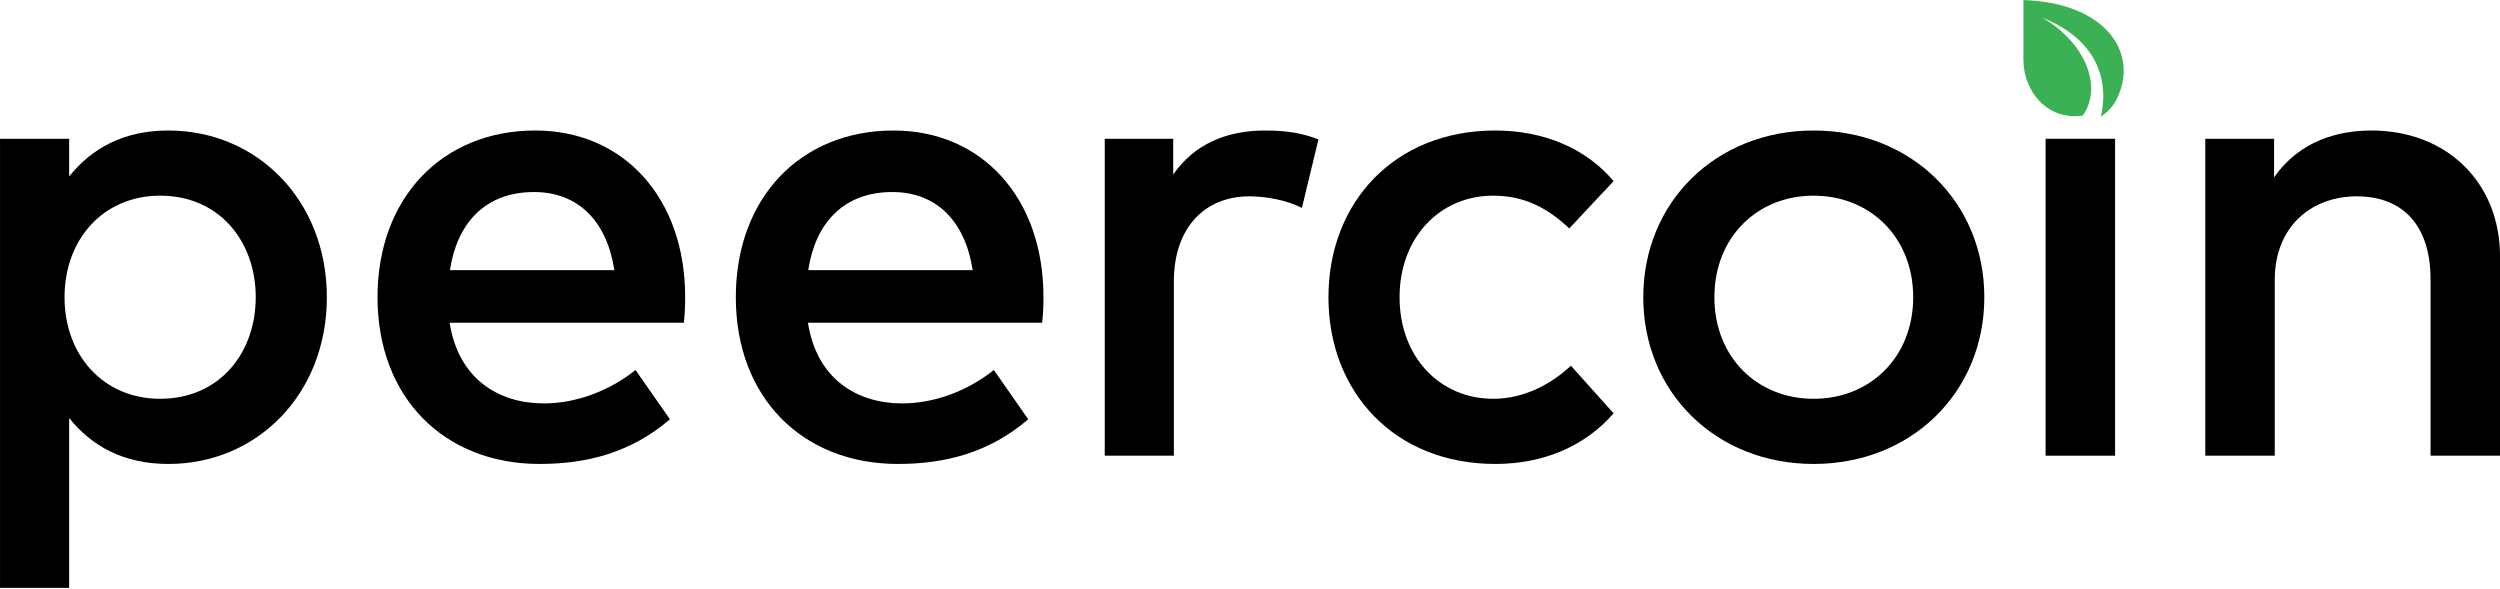
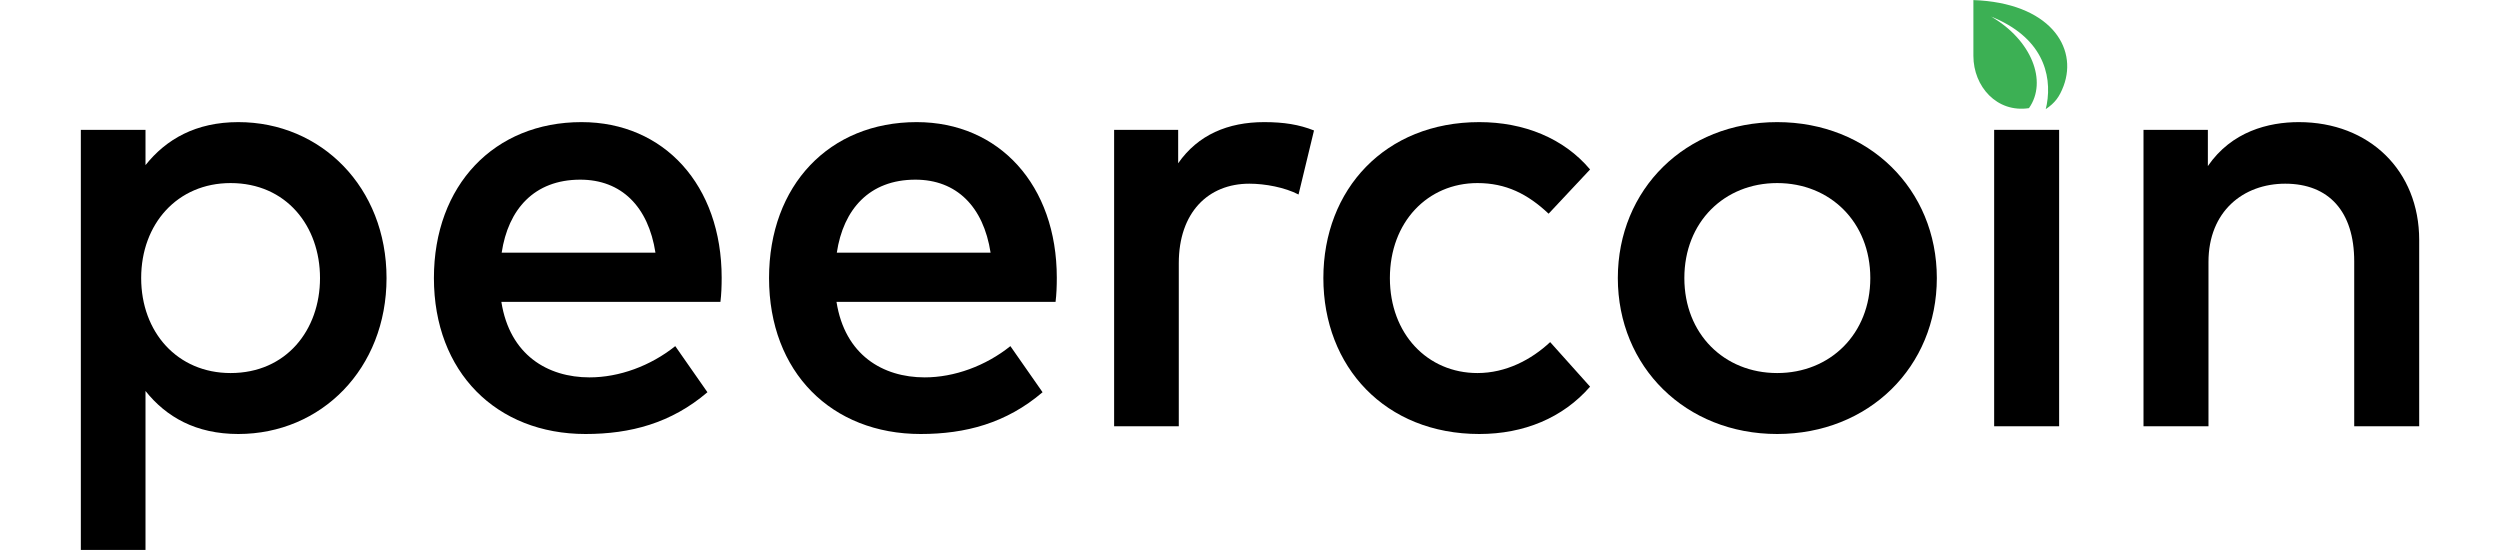
- <svg xmlns="http://www.w3.org/2000/svg" width="100%" height="100%" viewBox="0 0 1024 241" version="1.1" xml:space="preserve" style="fill-rule:evenodd;clip-rule:evenodd;stroke-linejoin:round;stroke-miterlimit:1.414;">
-   <g transform="matrix(1,0,0,1,-1074,-0)">
-     <g id="text-only" transform="matrix(1,1.44946e-16,8.34986e-17,0.235156,0,-1.55672e-13)">
-       <clipPath id="_clip1">
-         <rect x="1074" y="0" width="1024" height="1024" />
+ <svg xmlns="http://www.w3.org/2000/svg" id="svg2" version="1.1" width="350" height="77">
+   <defs id="defs6">
+     <clipPath id="_clip1">
+       <rect x="1074" y="0" width="1024" height="1024" id="rect8" />
+     </clipPath>
+   </defs>
+   <g style="fill-rule:evenodd;stroke-linejoin:round;stroke-miterlimit:1.414" transform="matrix(0.3196967,0,0,0.3196967,-332.0405,0.00649656)" id="g4">
+     <g id="text-only" transform="scale(1,0.235156)">
+       <clipPath id="clipPath3043">
+         <rect x="1074" y="0" width="1024" height="1024" id="rect3045" />
      </clipPath>
-       <g clip-path="url(#_clip1)">
-         <g id="black-text" transform="matrix(2.49786,-1.53964e-15,-8.86932e-16,10.6221,-4647.62,7897.13)">
-           <g transform="matrix(9.0408,0,0,9.0408,-1582.05,-6739.22)">
-             <path d="M431.408,665.556C430.586,665.556 430.01,665.886 429.608,666.39L429.608,665.706L428.354,665.706L428.354,673.854L429.608,673.854L429.608,670.77C430.01,671.274 430.586,671.604 431.408,671.604C433.016,671.604 434.282,670.338 434.282,668.58C434.282,666.822 433.016,665.556 431.408,665.556ZM431.258,666.738C432.338,666.738 432.992,667.572 432.992,668.58C432.992,669.588 432.338,670.422 431.258,670.422C430.226,670.422 429.524,669.63 429.524,668.58C429.524,667.53 430.226,666.738 431.258,666.738Z" style="fill:black;fill-rule:nonzero;" />
+       <g clip-path="url(#_clip1)" id="g10">
+         <g id="black-text" transform="matrix(2.49786,0,0,10.6221,-4647.62,7897.13)">
+           <g transform="matrix(9.0408,0,0,9.0408,-1582.05,-6739.22)" id="g13">
+             <path d="m 431.408,665.556 c -0.822,0 -1.398,0.33 -1.8,0.834 l 0,-0.684 -1.254,0 0,8.148 1.254,0 0,-3.084 c 0.402,0.504 0.978,0.834 1.8,0.834 1.608,0 2.874,-1.266 2.874,-3.024 0,-1.758 -1.266,-3.024 -2.874,-3.024 z m -0.15,1.182 c 1.08,0 1.734,0.834 1.734,1.842 0,1.008 -0.654,1.842 -1.734,1.842 -1.032,0 -1.734,-0.792 -1.734,-1.842 0,-1.05 0.702,-1.842 1.734,-1.842 z" style="fill:#000000;fill-rule:nonzero" id="path15" />
          </g>
-           <g transform="matrix(9.0408,0,0,9.0408,-1584.05,-6739.22)">
-             <path d="M438.284,665.556C436.592,665.556 435.422,666.78 435.422,668.58C435.422,670.404 436.634,671.604 438.362,671.604C439.232,671.604 440.024,671.394 440.726,670.794L440.102,669.9C439.622,670.284 439.016,670.506 438.44,670.506C437.63,670.506 436.892,670.074 436.73,669.042L440.978,669.042C440.996,668.898 441.002,668.736 441.002,668.574C441.002,666.78 439.886,665.556 438.284,665.556ZM438.26,666.672C439.058,666.672 439.58,667.194 439.718,668.088L436.736,668.088C436.862,667.248 437.366,666.672 438.26,666.672Z" style="fill:black;fill-rule:nonzero;" />
+           <g transform="matrix(9.0408,0,0,9.0408,-1584.05,-6739.22)" id="g17">
+             <path d="m 438.284,665.556 c -1.692,0 -2.862,1.224 -2.862,3.024 0,1.824 1.212,3.024 2.94,3.024 0.87,0 1.662,-0.21 2.364,-0.81 l -0.624,-0.894 c -0.48,0.384 -1.086,0.606 -1.662,0.606 -0.81,0 -1.548,-0.432 -1.71,-1.464 l 4.248,0 c 0.018,-0.144 0.024,-0.306 0.024,-0.468 0,-1.794 -1.116,-3.018 -2.718,-3.018 z m -0.024,1.116 c 0.798,0 1.32,0.522 1.458,1.416 l -2.982,0 c 0.126,-0.84 0.63,-1.416 1.524,-1.416 z" style="fill:#000000;fill-rule:nonzero" id="path19" />
          </g>
-           <g transform="matrix(9.0408,0,0,9.0408,-1586.05,-6739.22)">
-             <path d="M445.004,665.556C443.312,665.556 442.142,666.78 442.142,668.58C442.142,670.404 443.354,671.604 445.082,671.604C445.952,671.604 446.744,671.394 447.446,670.794L446.822,669.9C446.342,670.284 445.736,670.506 445.16,670.506C444.35,670.506 443.612,670.074 443.45,669.042L447.698,669.042C447.716,668.898 447.722,668.736 447.722,668.574C447.722,666.78 446.606,665.556 445.004,665.556ZM444.98,666.672C445.778,666.672 446.3,667.194 446.438,668.088L443.456,668.088C443.582,667.248 444.086,666.672 444.98,666.672Z" style="fill:black;fill-rule:nonzero;" />
+           <g transform="matrix(9.0408,0,0,9.0408,-1586.05,-6739.22)" id="g21">
+             <path d="m 445.004,665.556 c -1.692,0 -2.862,1.224 -2.862,3.024 0,1.824 1.212,3.024 2.94,3.024 0.87,0 1.662,-0.21 2.364,-0.81 l -0.624,-0.894 c -0.48,0.384 -1.086,0.606 -1.662,0.606 -0.81,0 -1.548,-0.432 -1.71,-1.464 l 4.248,0 c 0.018,-0.144 0.024,-0.306 0.024,-0.468 0,-1.794 -1.116,-3.018 -2.718,-3.018 z m -0.024,1.116 c 0.798,0 1.32,0.522 1.458,1.416 l -2.982,0 c 0.126,-0.84 0.63,-1.416 1.524,-1.416 z" style="fill:#000000;fill-rule:nonzero" id="path23" />
          </g>
-           <g transform="matrix(9.0408,0,0,9.0408,-1590.05,-6739.22)">
-             <path d="M452.186,665.556C451.484,665.556 450.902,665.802 450.518,666.354L450.518,665.706L449.276,665.706L449.276,671.454L450.53,671.454L450.53,668.292C450.53,667.308 451.1,666.75 451.898,666.75C452.204,666.75 452.588,666.822 452.852,666.96L453.152,665.718C452.864,665.604 452.57,665.556 452.186,665.556Z" style="fill:black;fill-rule:nonzero;" />
+           <g transform="matrix(9.0408,0,0,9.0408,-1590.05,-6739.22)" id="g25">
+             <path d="m 452.186,665.556 c -0.702,0 -1.284,0.246 -1.668,0.798 l 0,-0.648 -1.242,0 0,5.748 1.254,0 0,-3.162 c 0,-0.984 0.57,-1.542 1.368,-1.542 0.306,0 0.69,0.072 0.954,0.21 l 0.3,-1.242 c -0.288,-0.114 -0.582,-0.162 -0.966,-0.162 z" style="fill:#000000;fill-rule:nonzero" id="path27" />
          </g>
-           <g transform="matrix(9.0408,0,0,9.0408,-1594.05,-6739.22)">
-             <path d="M456.8,665.556C454.976,665.556 453.776,666.858 453.776,668.58C453.776,670.302 454.976,671.604 456.8,671.604C457.664,671.604 458.42,671.292 458.948,670.686L458.174,669.822C457.808,670.164 457.316,670.422 456.764,670.422C455.798,670.422 455.066,669.666 455.066,668.58C455.066,667.494 455.798,666.738 456.764,666.738C457.316,666.738 457.736,666.948 458.144,667.332L458.948,666.474C458.438,665.868 457.664,665.556 456.8,665.556Z" style="fill:black;fill-rule:nonzero;" />
+           <g transform="matrix(9.0408,0,0,9.0408,-1594.05,-6739.22)" id="g29">
+             <path d="m 456.8,665.556 c -1.824,0 -3.024,1.302 -3.024,3.024 0,1.722 1.2,3.024 3.024,3.024 0.864,0 1.62,-0.312 2.148,-0.918 l -0.774,-0.864 c -0.366,0.342 -0.858,0.6 -1.41,0.6 -0.966,0 -1.698,-0.756 -1.698,-1.842 0,-1.086 0.732,-1.842 1.698,-1.842 0.552,0 0.972,0.21 1.38,0.594 l 0.804,-0.858 c -0.51,-0.606 -1.284,-0.918 -2.148,-0.918 z" style="fill:#000000;fill-rule:nonzero" id="path31" />
          </g>
-           <g transform="matrix(9.0408,0,0,9.0408,-1597.05,-6739.22)">
-             <path d="M462.908,665.556C461.132,665.556 459.818,666.858 459.818,668.58C459.818,670.302 461.132,671.604 462.908,671.604C464.684,671.604 466.004,670.302 466.004,668.58C466.004,666.858 464.684,665.556 462.908,665.556ZM462.908,666.738C463.934,666.738 464.714,667.494 464.714,668.58C464.714,669.666 463.934,670.422 462.908,670.422C461.882,670.422 461.108,669.666 461.108,668.58C461.108,667.494 461.882,666.738 462.908,666.738Z" style="fill:black;fill-rule:nonzero;" />
+           <g transform="matrix(9.0408,0,0,9.0408,-1597.05,-6739.22)" id="g33">
+             <path d="m 462.908,665.556 c -1.776,0 -3.09,1.302 -3.09,3.024 0,1.722 1.314,3.024 3.09,3.024 1.776,0 3.096,-1.302 3.096,-3.024 0,-1.722 -1.32,-3.024 -3.096,-3.024 z m 0,1.182 c 1.026,0 1.806,0.756 1.806,1.842 0,1.086 -0.78,1.842 -1.806,1.842 -1.026,0 -1.8,-0.756 -1.8,-1.842 0,-1.086 0.774,-1.842 1.8,-1.842 z" style="fill:#000000;fill-rule:nonzero" id="path35" />
          </g>
-           <g transform="matrix(9.0408,0,0,9.0408,-1601.05,-6739.22)">
-             <rect x="467.558" y="665.706" width="1.26" height="5.748" style="fill:black;fill-rule:nonzero;" />
+           <g transform="matrix(9.0408,0,0,9.0408,-1601.05,-6739.22)" id="g37">
+             <rect x="467.558" y="665.706" width="1.26" height="5.748" style="fill:#000000;fill-rule:nonzero" id="rect39" />
          </g>
-           <g transform="matrix(9.0408,0,0,9.0408,-1604.05,-6739.22)">
-             <path d="M473.798,665.556C473.21,665.556 472.496,665.736 472.034,666.408L472.034,665.706L470.786,665.706L470.786,671.454L472.046,671.454L472.046,668.268C472.046,667.284 472.724,666.75 473.534,666.75C474.38,666.75 474.872,667.29 474.872,668.256L474.872,671.454L476.132,671.454L476.132,667.842C476.132,666.498 475.166,665.556 473.798,665.556Z" style="fill:black;fill-rule:nonzero;" />
+           <g transform="matrix(9.0408,0,0,9.0408,-1604.05,-6739.22)" id="g41">
+             <path d="m 473.798,665.556 c -0.588,0 -1.302,0.18 -1.764,0.852 l 0,-0.702 -1.248,0 0,5.748 1.26,0 0,-3.186 c 0,-0.984 0.678,-1.518 1.488,-1.518 0.846,0 1.338,0.54 1.338,1.506 l 0,3.198 1.26,0 0,-3.612 c 0,-1.344 -0.966,-2.286 -2.334,-2.286 z" style="fill:#000000;fill-rule:nonzero" id="path43" />
          </g>
          <g id="path3439" transform="matrix(0.6187,0,0,0.6187,2314.24,-1131.45)">
-             <path d="M498.091,627.11C519.524,627.878 527.79,640.34 523.641,651.462C522.465,654.557 521.216,656.251 518.589,658.016C518.696,657.57 518.806,657.121 518.889,656.665C520.444,647.988 517.498,637.547 503.094,631.78C514.554,638.387 519.179,650.143 513.835,657.732C504.739,659.117 498.091,651.591 498.091,642.921L498.091,627.11Z" style="fill:rgb(60,176,84);fill-rule:nonzero;" />
+             <path d="m 498.091,627.11 c 21.433,0.768 29.699,13.23 25.55,24.352 -1.176,3.095 -2.425,4.789 -5.052,6.554 0.107,-0.446 0.217,-0.895 0.3,-1.351 1.555,-8.677 -1.391,-19.118 -15.795,-24.885 11.46,6.607 16.085,18.363 10.741,25.952 -9.096,1.385 -15.744,-6.141 -15.744,-14.811 l 0,-15.811 z" style="fill:#3cb054;fill-rule:nonzero" id="path46" />
          </g>
        </g>
      </g>
    </g>
  </g>
</svg>
